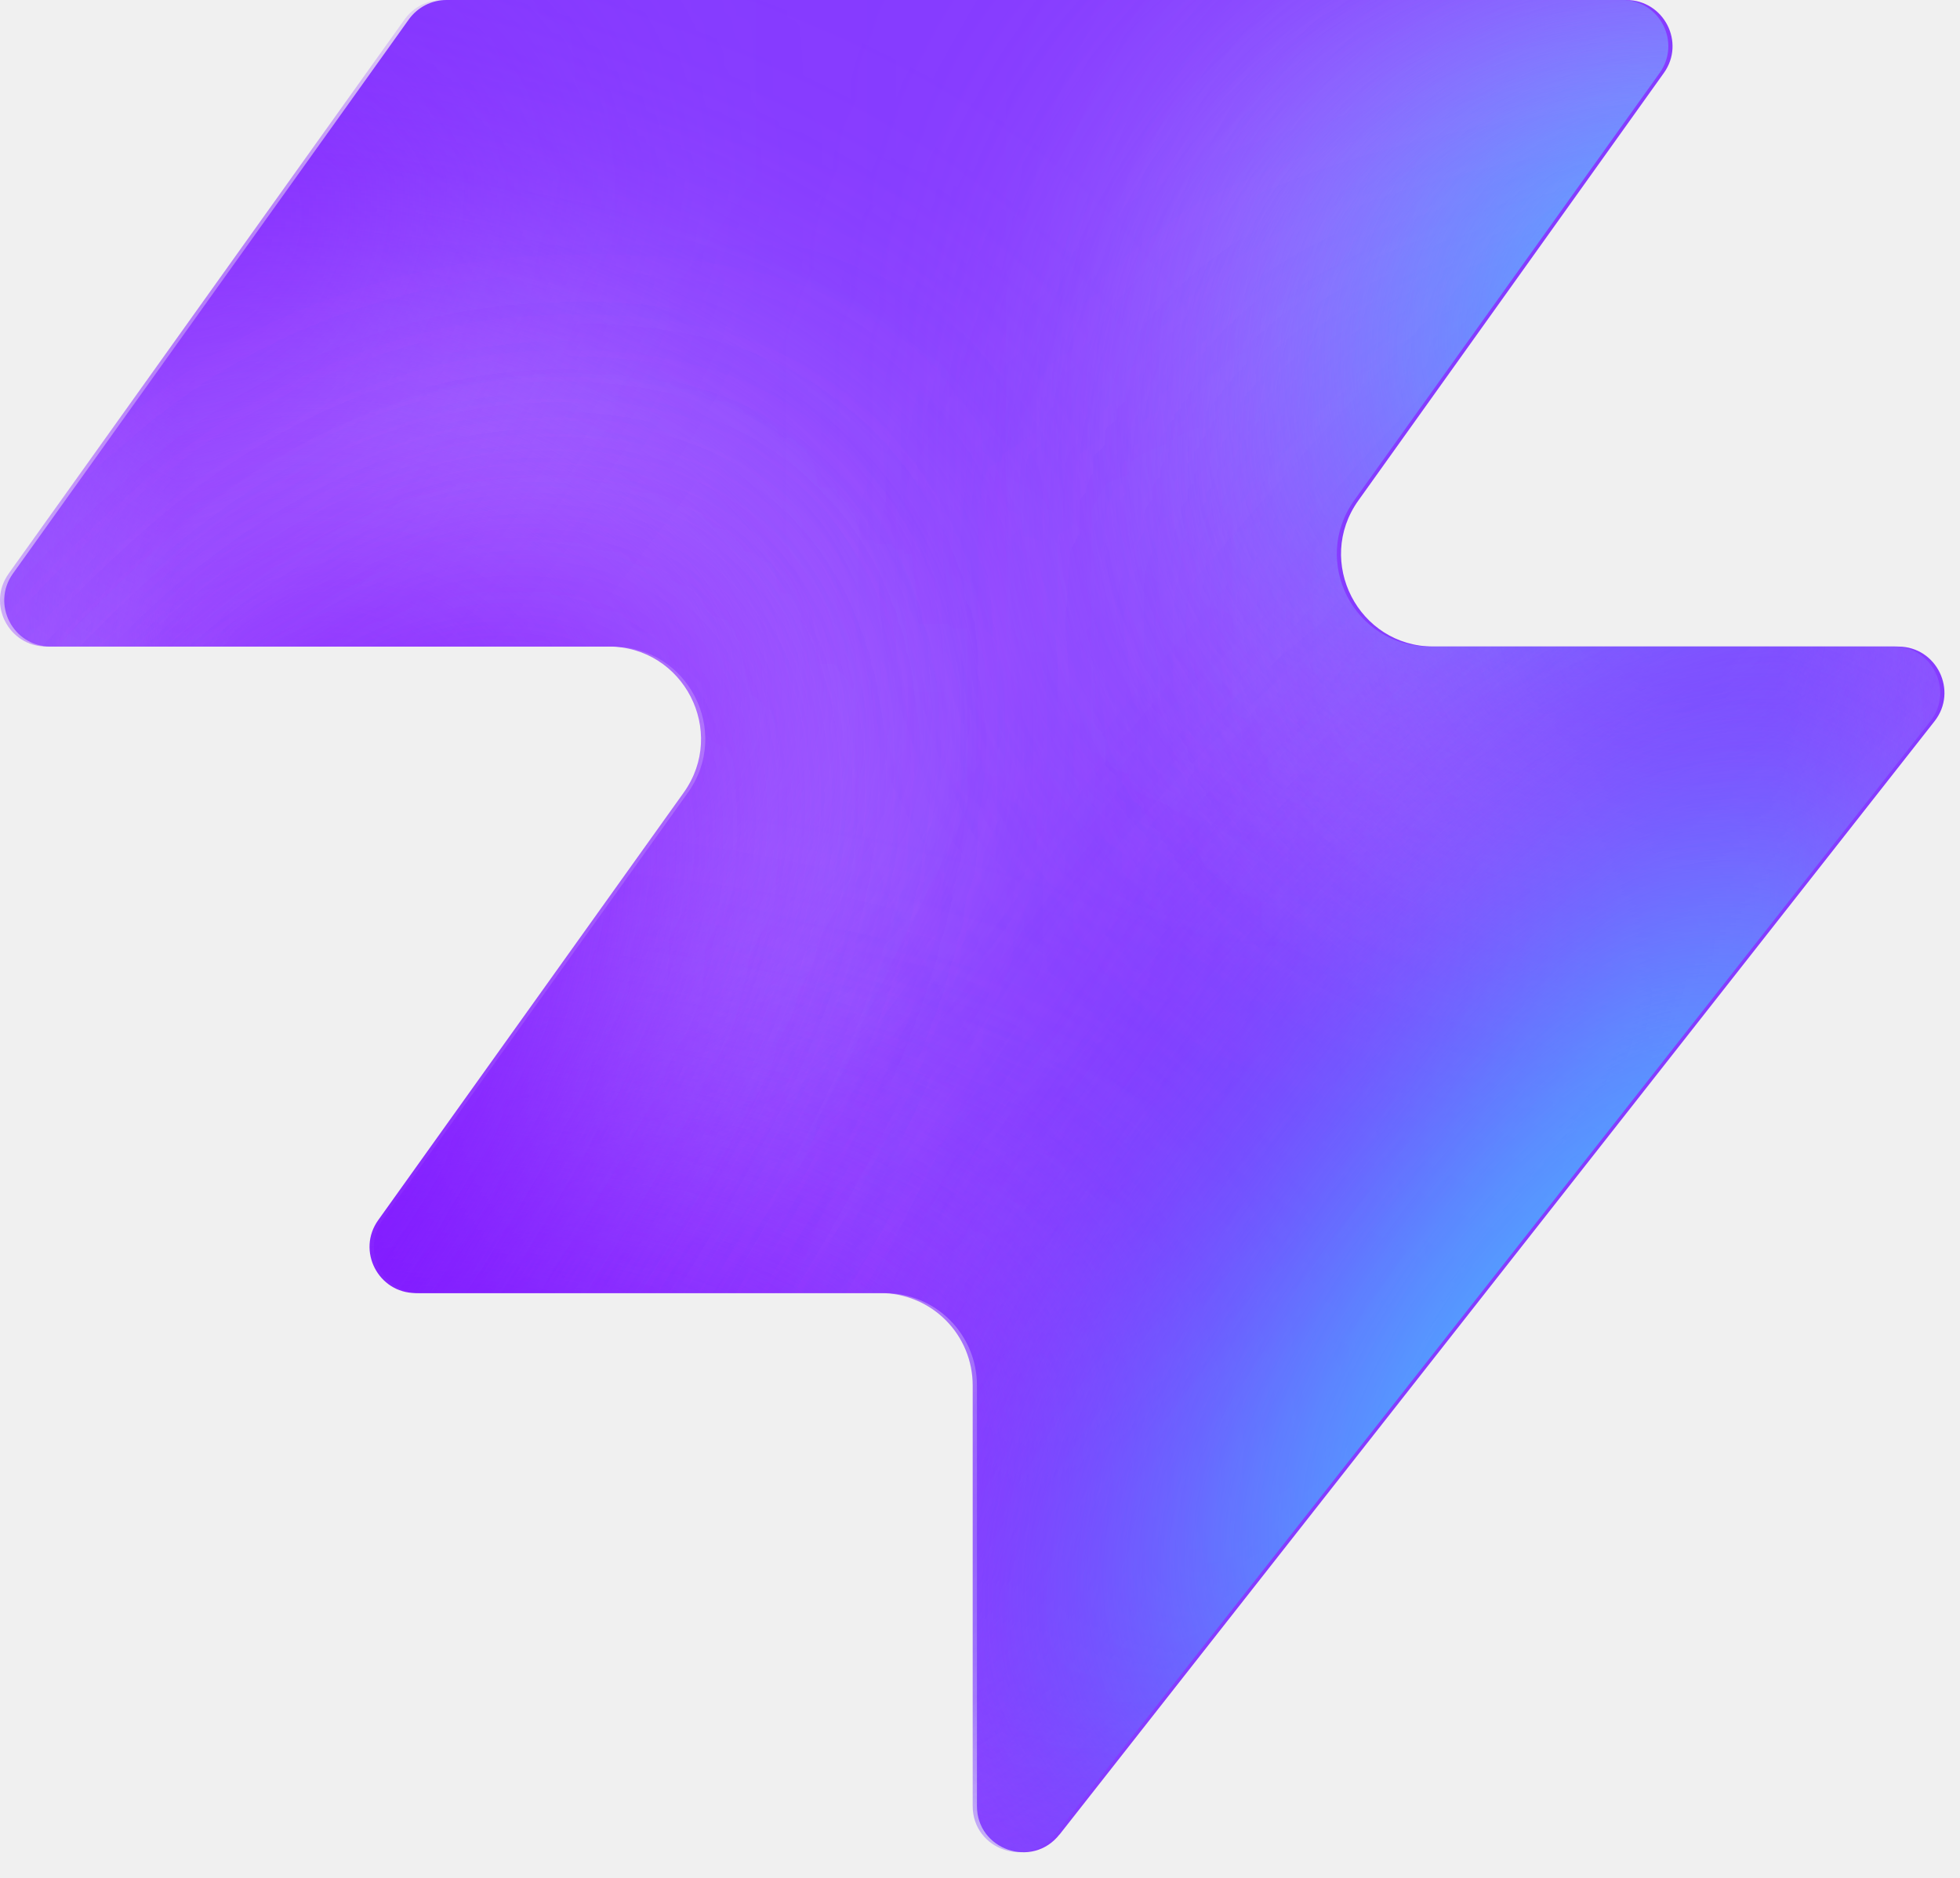
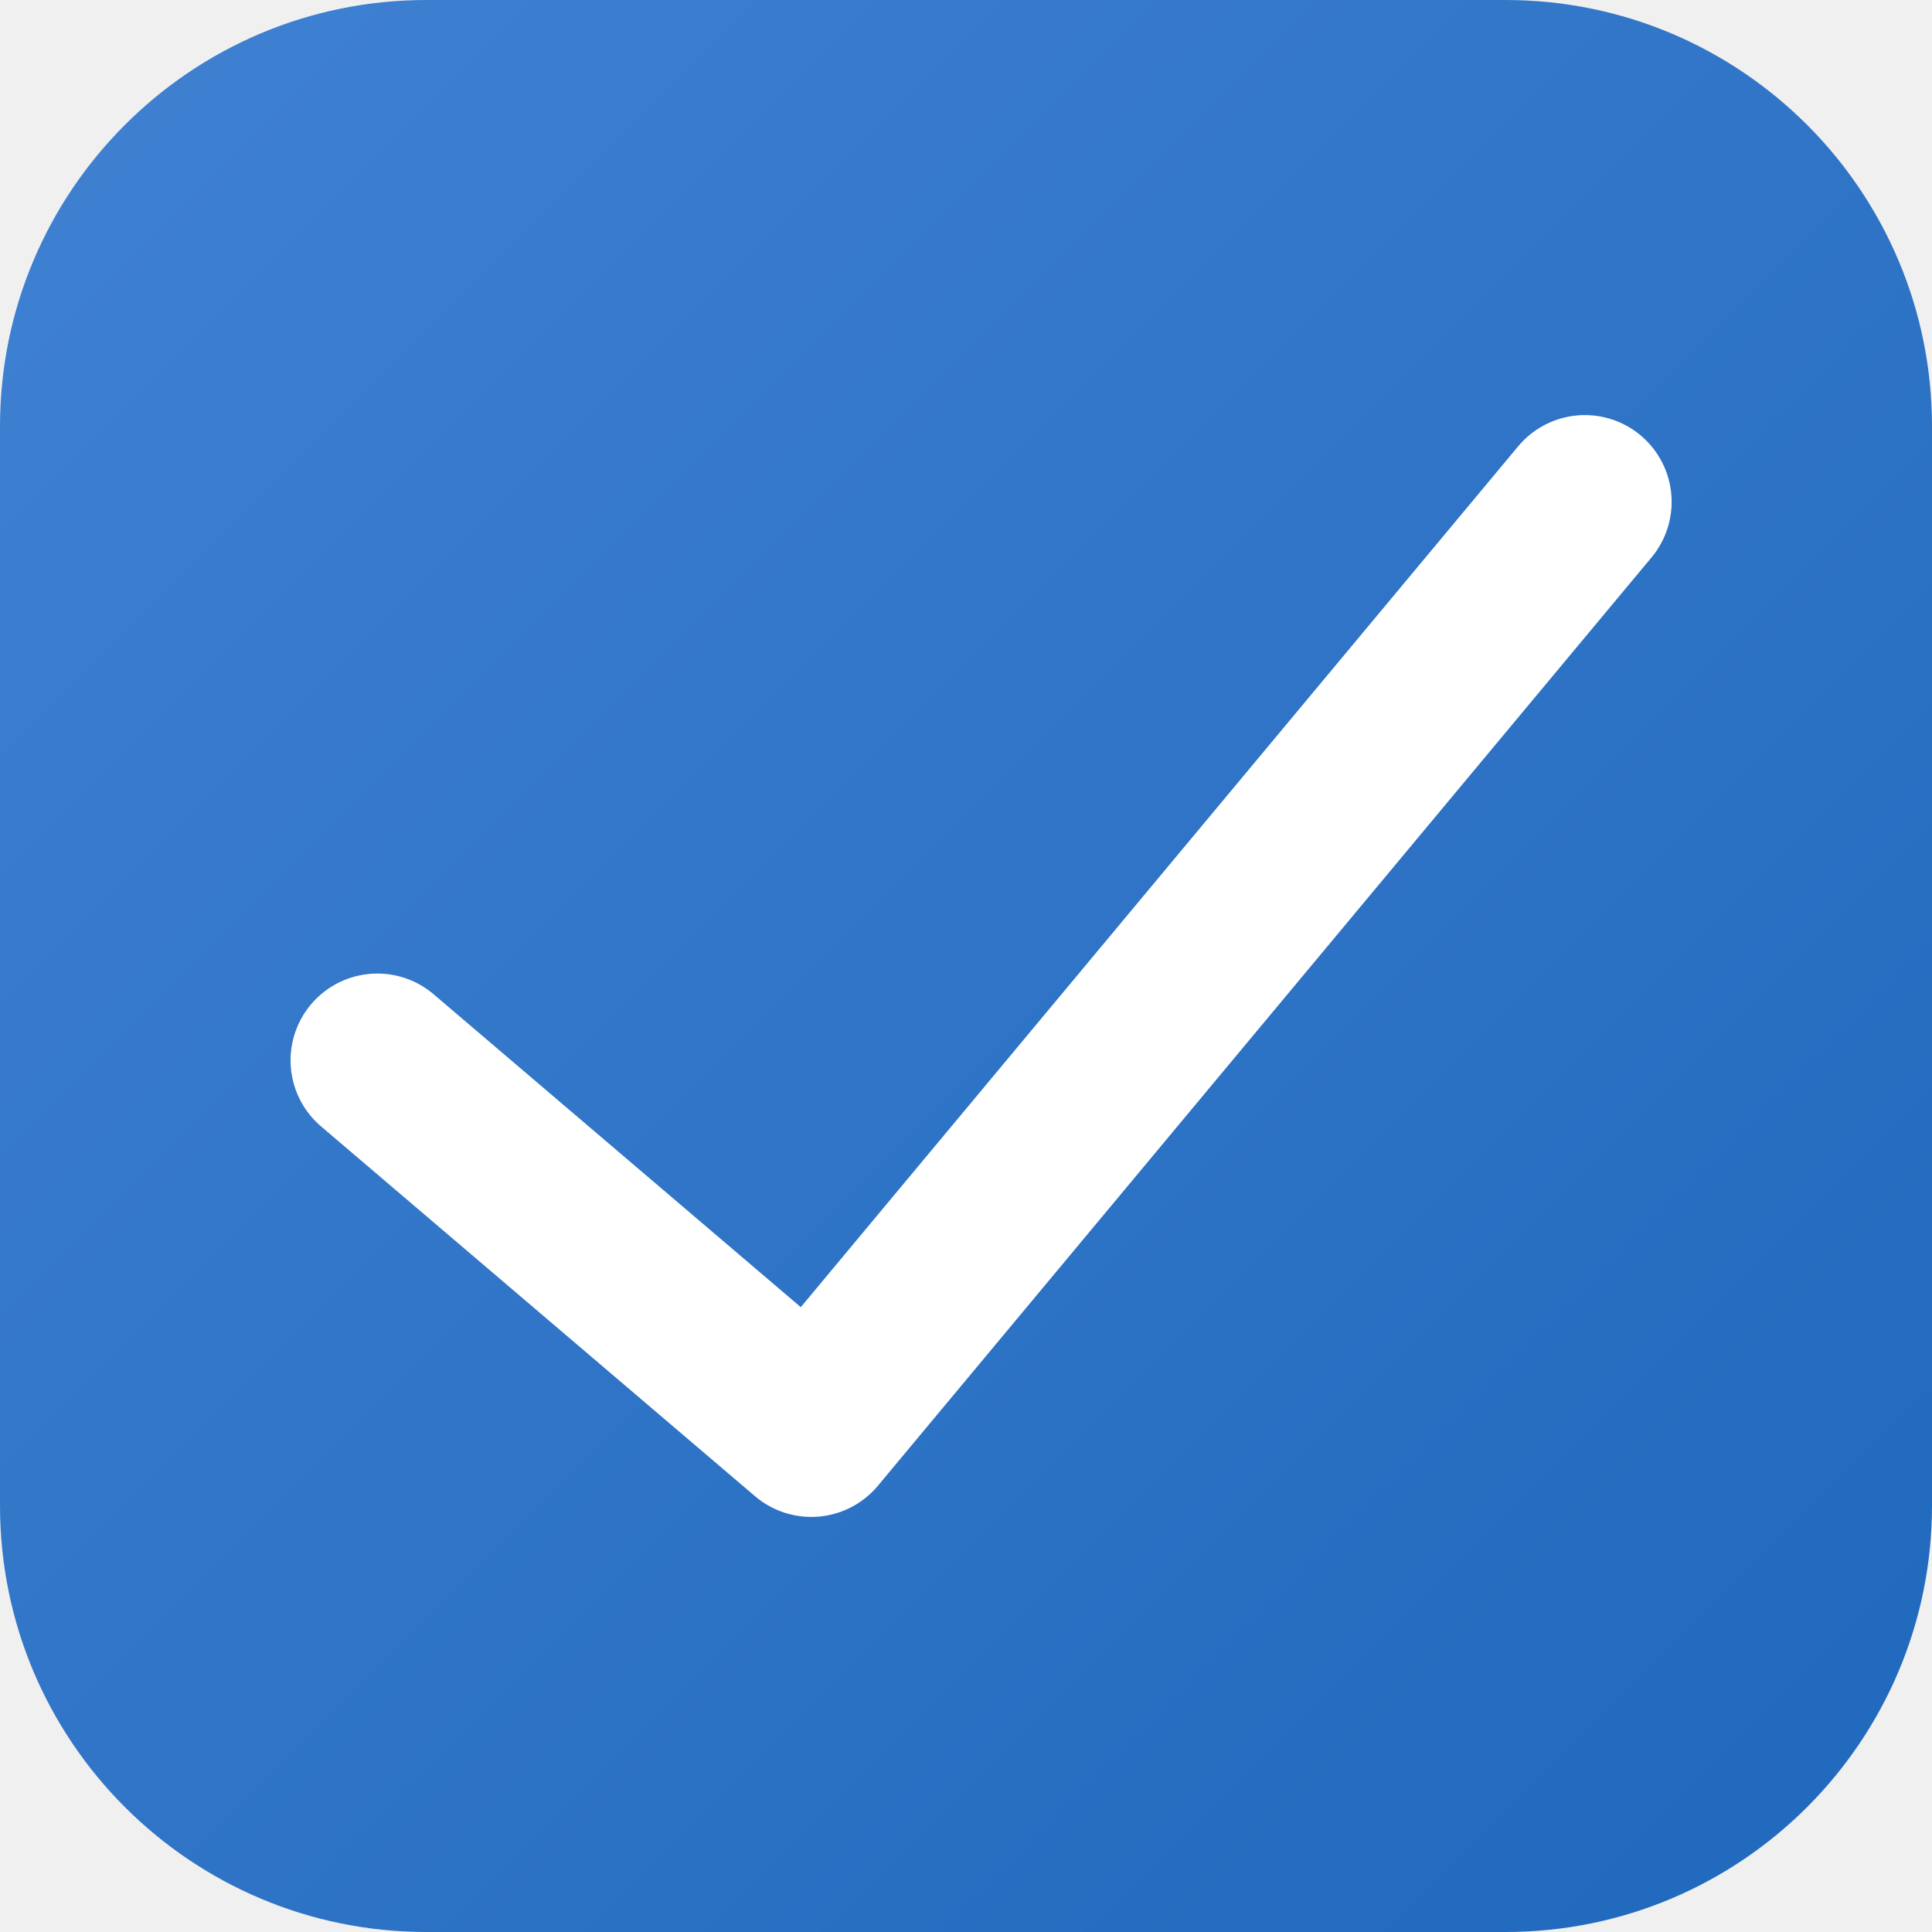
- <svg xmlns="http://www.w3.org/2000/svg" width="48" height="46" fill="none" viewBox="0 0 48 46">
-   <path fill="#863bff" d="M25.946 44.938c-.664.845-2.021.375-2.021-.698V33.937a2.26 2.26 0 0 0-2.262-2.262H10.287c-.92 0-1.456-1.04-.92-1.788l7.48-10.471c1.07-1.497 0-3.578-1.842-3.578H1.237c-.92 0-1.456-1.04-.92-1.788L10.013.474c.214-.297.556-.474.92-.474h28.894c.92 0 1.456 1.04.92 1.788l-7.48 10.471c-1.07 1.498 0 3.579 1.842 3.579h11.377c.943 0 1.473 1.088.89 1.83L25.947 44.94z" style="fill:#863bff;fill:color(display-p3 .525 .23 1);fill-opacity:1" />
-   <mask id="a" width="48" height="46" x="0" y="0" maskUnits="userSpaceOnUse" style="mask-type:alpha">
-     <path fill="#000" d="M25.842 44.938c-.664.844-2.021.375-2.021-.698V33.937a2.26 2.26 0 0 0-2.262-2.262H10.183c-.92 0-1.456-1.04-.92-1.788l7.48-10.471c1.07-1.498 0-3.579-1.842-3.579H1.133c-.92 0-1.456-1.04-.92-1.787L9.91.473c.214-.297.556-.474.92-.474h28.894c.92 0 1.456 1.04.92 1.788l-7.48 10.471c-1.07 1.498 0 3.578 1.842 3.578h11.377c.943 0 1.473 1.088.89 1.832L25.843 44.94z" style="fill:#000;fill-opacity:1" />
-   </mask>
-   <g mask="url(#a)">
-     <g filter="url(#b)">
-       <ellipse cx="5.508" cy="14.704" fill="#ede6ff" rx="5.508" ry="14.704" style="fill:#ede6ff;fill:color(display-p3 .927 .903 1);fill-opacity:1" transform="matrix(.00324 1 1 -.00324 -4.47 31.516)" />
-     </g>
-     <g filter="url(#c)">
-       <ellipse cx="10.399" cy="29.851" fill="#ede6ff" rx="10.399" ry="29.851" style="fill:#ede6ff;fill:color(display-p3 .927 .903 1);fill-opacity:1" transform="matrix(.00324 1 1 -.00324 -39.328 7.883)" />
-     </g>
-     <g filter="url(#d)">
-       <ellipse cx="5.508" cy="30.487" fill="#7e14ff" rx="5.508" ry="30.487" style="fill:#7e14ff;fill:color(display-p3 .492 .077 1);fill-opacity:1" transform="rotate(89.814 -25.913 -14.639)scale(1 -1)" />
-     </g>
-     <g filter="url(#e)">
-       <ellipse cx="5.508" cy="30.599" fill="#7e14ff" rx="5.508" ry="30.599" style="fill:#7e14ff;fill:color(display-p3 .492 .077 1);fill-opacity:1" transform="rotate(89.814 -32.644 -3.334)scale(1 -1)" />
-     </g>
-     <g filter="url(#f)">
-       <ellipse cx="5.508" cy="30.599" fill="#7e14ff" rx="5.508" ry="30.599" style="fill:#7e14ff;fill:color(display-p3 .492 .077 1);fill-opacity:1" transform="matrix(.00324 1 1 -.00324 -34.34 30.47)" />
-     </g>
-     <g filter="url(#g)">
-       <ellipse cx="14.072" cy="22.078" fill="#ede6ff" rx="14.072" ry="22.078" style="fill:#ede6ff;fill:color(display-p3 .927 .903 1);fill-opacity:1" transform="rotate(93.35 24.506 48.493)scale(-1 1)" />
-     </g>
-     <g filter="url(#h)">
-       <ellipse cx="3.47" cy="21.501" fill="#7e14ff" rx="3.47" ry="21.501" style="fill:#7e14ff;fill:color(display-p3 .492 .077 1);fill-opacity:1" transform="rotate(89.009 28.708 47.59)scale(-1 1)" />
-     </g>
-     <g filter="url(#i)">
-       <ellipse cx="3.47" cy="21.501" fill="#7e14ff" rx="3.47" ry="21.501" style="fill:#7e14ff;fill:color(display-p3 .492 .077 1);fill-opacity:1" transform="rotate(89.009 28.708 47.59)scale(-1 1)" />
-     </g>
-     <g filter="url(#j)">
-       <ellipse cx=".387" cy="8.972" fill="#7e14ff" rx="4.407" ry="29.108" style="fill:#7e14ff;fill:color(display-p3 .492 .077 1);fill-opacity:1" transform="rotate(39.51 .387 8.972)" />
-     </g>
-     <g filter="url(#k)">
-       <ellipse cx="47.523" cy="-6.092" fill="#7e14ff" rx="4.407" ry="29.108" style="fill:#7e14ff;fill:color(display-p3 .492 .077 1);fill-opacity:1" transform="rotate(37.892 47.523 -6.092)" />
-     </g>
-     <g filter="url(#l)">
-       <ellipse cx="41.412" cy="6.333" fill="#47bfff" rx="5.971" ry="9.665" style="fill:#47bfff;fill:color(display-p3 .28 .748 1);fill-opacity:1" transform="rotate(37.892 41.412 6.333)" />
-     </g>
-     <g filter="url(#m)">
-       <ellipse cx="-1.879" cy="38.332" fill="#7e14ff" rx="4.407" ry="29.108" style="fill:#7e14ff;fill:color(display-p3 .492 .077 1);fill-opacity:1" transform="rotate(37.892 -1.88 38.332)" />
-     </g>
-     <g filter="url(#n)">
-       <ellipse cx="-1.879" cy="38.332" fill="#7e14ff" rx="4.407" ry="29.108" style="fill:#7e14ff;fill:color(display-p3 .492 .077 1);fill-opacity:1" transform="rotate(37.892 -1.88 38.332)" />
-     </g>
-     <g filter="url(#o)">
-       <ellipse cx="35.651" cy="29.907" fill="#7e14ff" rx="4.407" ry="29.108" style="fill:#7e14ff;fill:color(display-p3 .492 .077 1);fill-opacity:1" transform="rotate(37.892 35.651 29.907)" />
-     </g>
-     <g filter="url(#p)">
-       <ellipse cx="38.418" cy="32.4" fill="#47bfff" rx="5.971" ry="15.297" style="fill:#47bfff;fill:color(display-p3 .28 .748 1);fill-opacity:1" transform="rotate(37.892 38.418 32.4)" />
-     </g>
-   </g>
+ <svg xmlns="http://www.w3.org/2000/svg" viewBox="0 0 512 512">
  <defs>
-     <filter id="b" width="60.045" height="41.654" x="-19.77" y="16.149" color-interpolation-filters="sRGB" filterUnits="userSpaceOnUse">
-       <feFlood flood-opacity="0" result="BackgroundImageFix" />
-       <feBlend in="SourceGraphic" in2="BackgroundImageFix" result="shape" />
-       <feGaussianBlur result="effect1_foregroundBlur_2002_17158" stdDeviation="7.659" />
-     </filter>
-     <filter id="c" width="90.34" height="51.437" x="-54.613" y="-7.533" color-interpolation-filters="sRGB" filterUnits="userSpaceOnUse">
-       <feFlood flood-opacity="0" result="BackgroundImageFix" />
-       <feBlend in="SourceGraphic" in2="BackgroundImageFix" result="shape" />
-       <feGaussianBlur result="effect1_foregroundBlur_2002_17158" stdDeviation="7.659" />
-     </filter>
-     <filter id="d" width="79.355" height="29.4" x="-49.64" y="2.03" color-interpolation-filters="sRGB" filterUnits="userSpaceOnUse">
-       <feFlood flood-opacity="0" result="BackgroundImageFix" />
-       <feBlend in="SourceGraphic" in2="BackgroundImageFix" result="shape" />
-       <feGaussianBlur result="effect1_foregroundBlur_2002_17158" stdDeviation="4.596" />
-     </filter>
-     <filter id="e" width="79.579" height="29.4" x="-45.045" y="20.029" color-interpolation-filters="sRGB" filterUnits="userSpaceOnUse">
-       <feFlood flood-opacity="0" result="BackgroundImageFix" />
-       <feBlend in="SourceGraphic" in2="BackgroundImageFix" result="shape" />
-       <feGaussianBlur result="effect1_foregroundBlur_2002_17158" stdDeviation="4.596" />
-     </filter>
-     <filter id="f" width="79.579" height="29.4" x="-43.513" y="21.178" color-interpolation-filters="sRGB" filterUnits="userSpaceOnUse">
-       <feFlood flood-opacity="0" result="BackgroundImageFix" />
-       <feBlend in="SourceGraphic" in2="BackgroundImageFix" result="shape" />
-       <feGaussianBlur result="effect1_foregroundBlur_2002_17158" stdDeviation="4.596" />
-     </filter>
-     <filter id="g" width="74.749" height="58.852" x="15.756" y="-17.901" color-interpolation-filters="sRGB" filterUnits="userSpaceOnUse">
-       <feFlood flood-opacity="0" result="BackgroundImageFix" />
-       <feBlend in="SourceGraphic" in2="BackgroundImageFix" result="shape" />
-       <feGaussianBlur result="effect1_foregroundBlur_2002_17158" stdDeviation="7.659" />
-     </filter>
-     <filter id="h" width="61.377" height="25.362" x="23.548" y="2.284" color-interpolation-filters="sRGB" filterUnits="userSpaceOnUse">
-       <feFlood flood-opacity="0" result="BackgroundImageFix" />
-       <feBlend in="SourceGraphic" in2="BackgroundImageFix" result="shape" />
-       <feGaussianBlur result="effect1_foregroundBlur_2002_17158" stdDeviation="4.596" />
-     </filter>
-     <filter id="i" width="61.377" height="25.362" x="23.548" y="2.284" color-interpolation-filters="sRGB" filterUnits="userSpaceOnUse">
-       <feFlood flood-opacity="0" result="BackgroundImageFix" />
-       <feBlend in="SourceGraphic" in2="BackgroundImageFix" result="shape" />
-       <feGaussianBlur result="effect1_foregroundBlur_2002_17158" stdDeviation="4.596" />
-     </filter>
-     <filter id="j" width="56.045" height="63.649" x="-27.636" y="-22.853" color-interpolation-filters="sRGB" filterUnits="userSpaceOnUse">
-       <feFlood flood-opacity="0" result="BackgroundImageFix" />
-       <feBlend in="SourceGraphic" in2="BackgroundImageFix" result="shape" />
-       <feGaussianBlur result="effect1_foregroundBlur_2002_17158" stdDeviation="4.596" />
-     </filter>
-     <filter id="k" width="54.814" height="64.646" x="20.116" y="-38.415" color-interpolation-filters="sRGB" filterUnits="userSpaceOnUse">
-       <feFlood flood-opacity="0" result="BackgroundImageFix" />
-       <feBlend in="SourceGraphic" in2="BackgroundImageFix" result="shape" />
-       <feGaussianBlur result="effect1_foregroundBlur_2002_17158" stdDeviation="4.596" />
-     </filter>
-     <filter id="l" width="33.541" height="35.313" x="24.641" y="-11.323" color-interpolation-filters="sRGB" filterUnits="userSpaceOnUse">
-       <feFlood flood-opacity="0" result="BackgroundImageFix" />
-       <feBlend in="SourceGraphic" in2="BackgroundImageFix" result="shape" />
-       <feGaussianBlur result="effect1_foregroundBlur_2002_17158" stdDeviation="4.596" />
-     </filter>
-     <filter id="m" width="54.814" height="64.646" x="-29.286" y="6.009" color-interpolation-filters="sRGB" filterUnits="userSpaceOnUse">
-       <feFlood flood-opacity="0" result="BackgroundImageFix" />
-       <feBlend in="SourceGraphic" in2="BackgroundImageFix" result="shape" />
-       <feGaussianBlur result="effect1_foregroundBlur_2002_17158" stdDeviation="4.596" />
-     </filter>
-     <filter id="n" width="54.814" height="64.646" x="-29.286" y="6.009" color-interpolation-filters="sRGB" filterUnits="userSpaceOnUse">
-       <feFlood flood-opacity="0" result="BackgroundImageFix" />
-       <feBlend in="SourceGraphic" in2="BackgroundImageFix" result="shape" />
-       <feGaussianBlur result="effect1_foregroundBlur_2002_17158" stdDeviation="4.596" />
-     </filter>
-     <filter id="o" width="54.814" height="64.646" x="8.244" y="-2.416" color-interpolation-filters="sRGB" filterUnits="userSpaceOnUse">
-       <feFlood flood-opacity="0" result="BackgroundImageFix" />
-       <feBlend in="SourceGraphic" in2="BackgroundImageFix" result="shape" />
-       <feGaussianBlur result="effect1_foregroundBlur_2002_17158" stdDeviation="4.596" />
-     </filter>
-     <filter id="p" width="39.409" height="43.623" x="18.713" y="10.588" color-interpolation-filters="sRGB" filterUnits="userSpaceOnUse">
-       <feFlood flood-opacity="0" result="BackgroundImageFix" />
-       <feBlend in="SourceGraphic" in2="BackgroundImageFix" result="shape" />
-       <feGaussianBlur result="effect1_foregroundBlur_2002_17158" stdDeviation="4.596" />
-     </filter>
+     <linearGradient id="g" x1="0" y1="0" x2="512" y2="512" gradientUnits="userSpaceOnUse">
+       <stop offset="0" stop-color="#4081d2" />
+       <stop offset="1" stop-color="#1f68bc" />
+     </linearGradient>
  </defs>
+   <rect width="512" height="512" rx="113" fill="url(#g)" />
+   <polyline points="100,281 215,379 420,133" fill="none" stroke="#fff" stroke-width="46" stroke-linecap="round" stroke-linejoin="round" />
</svg>
